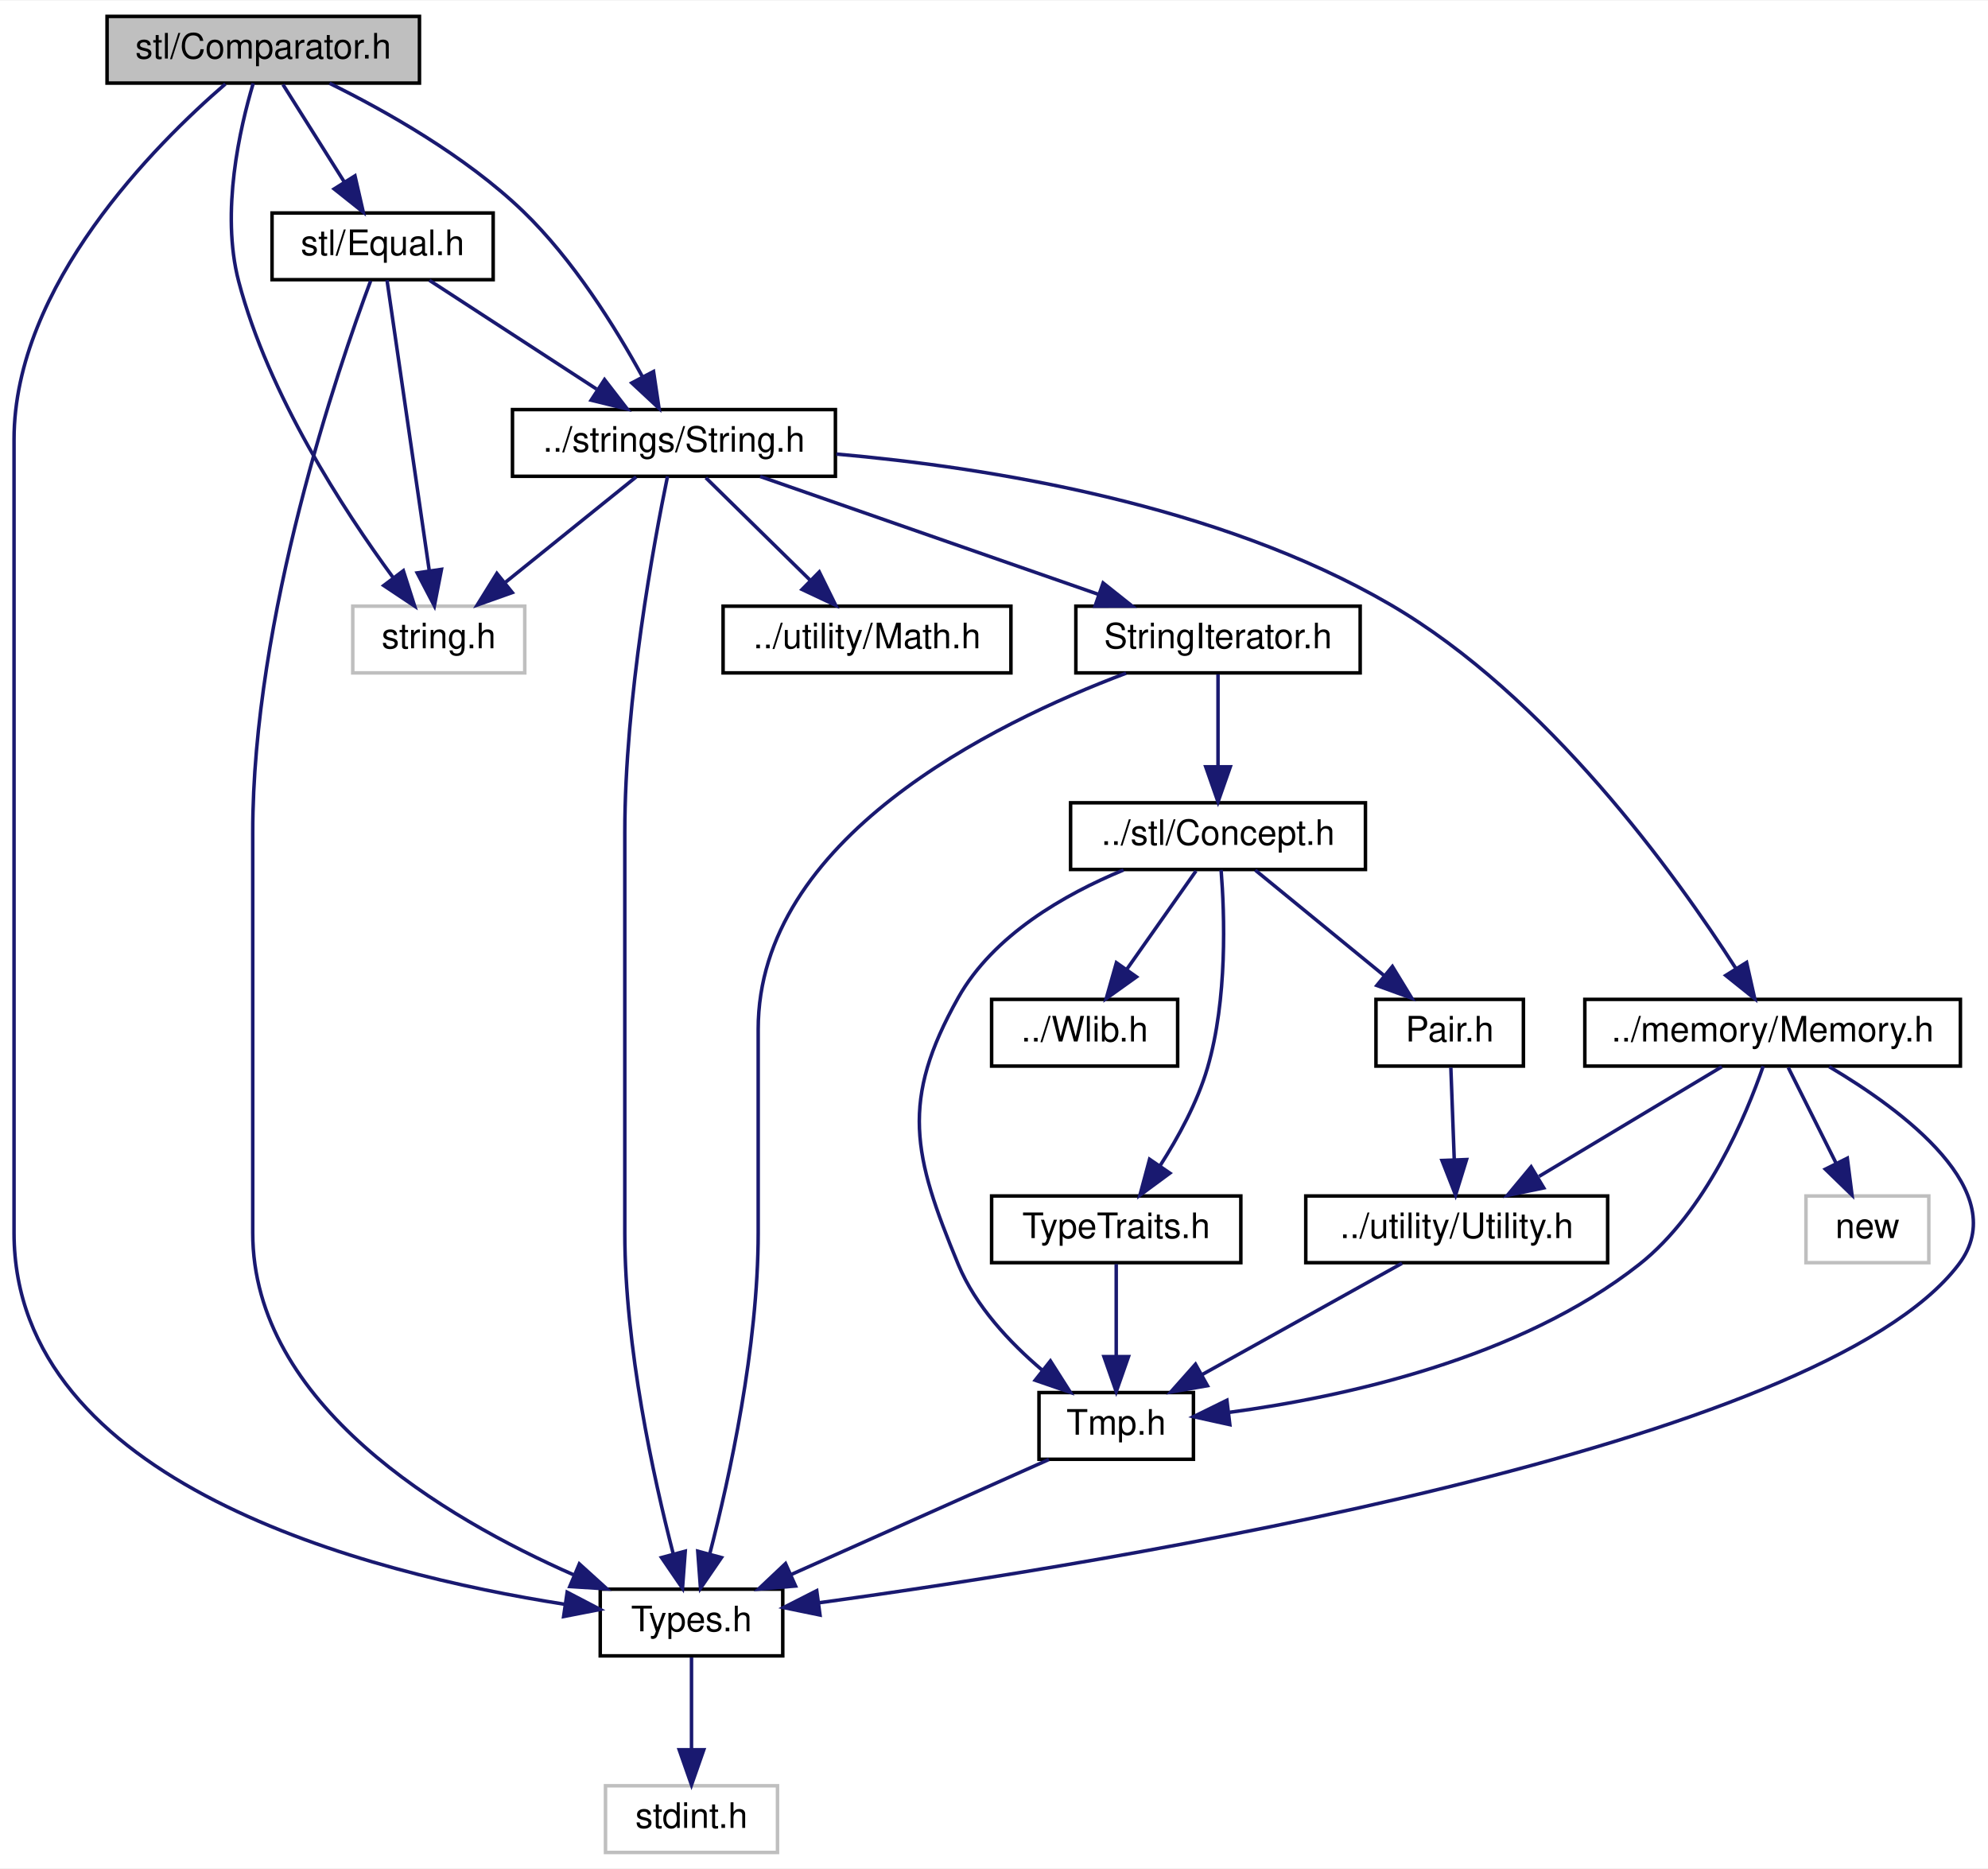
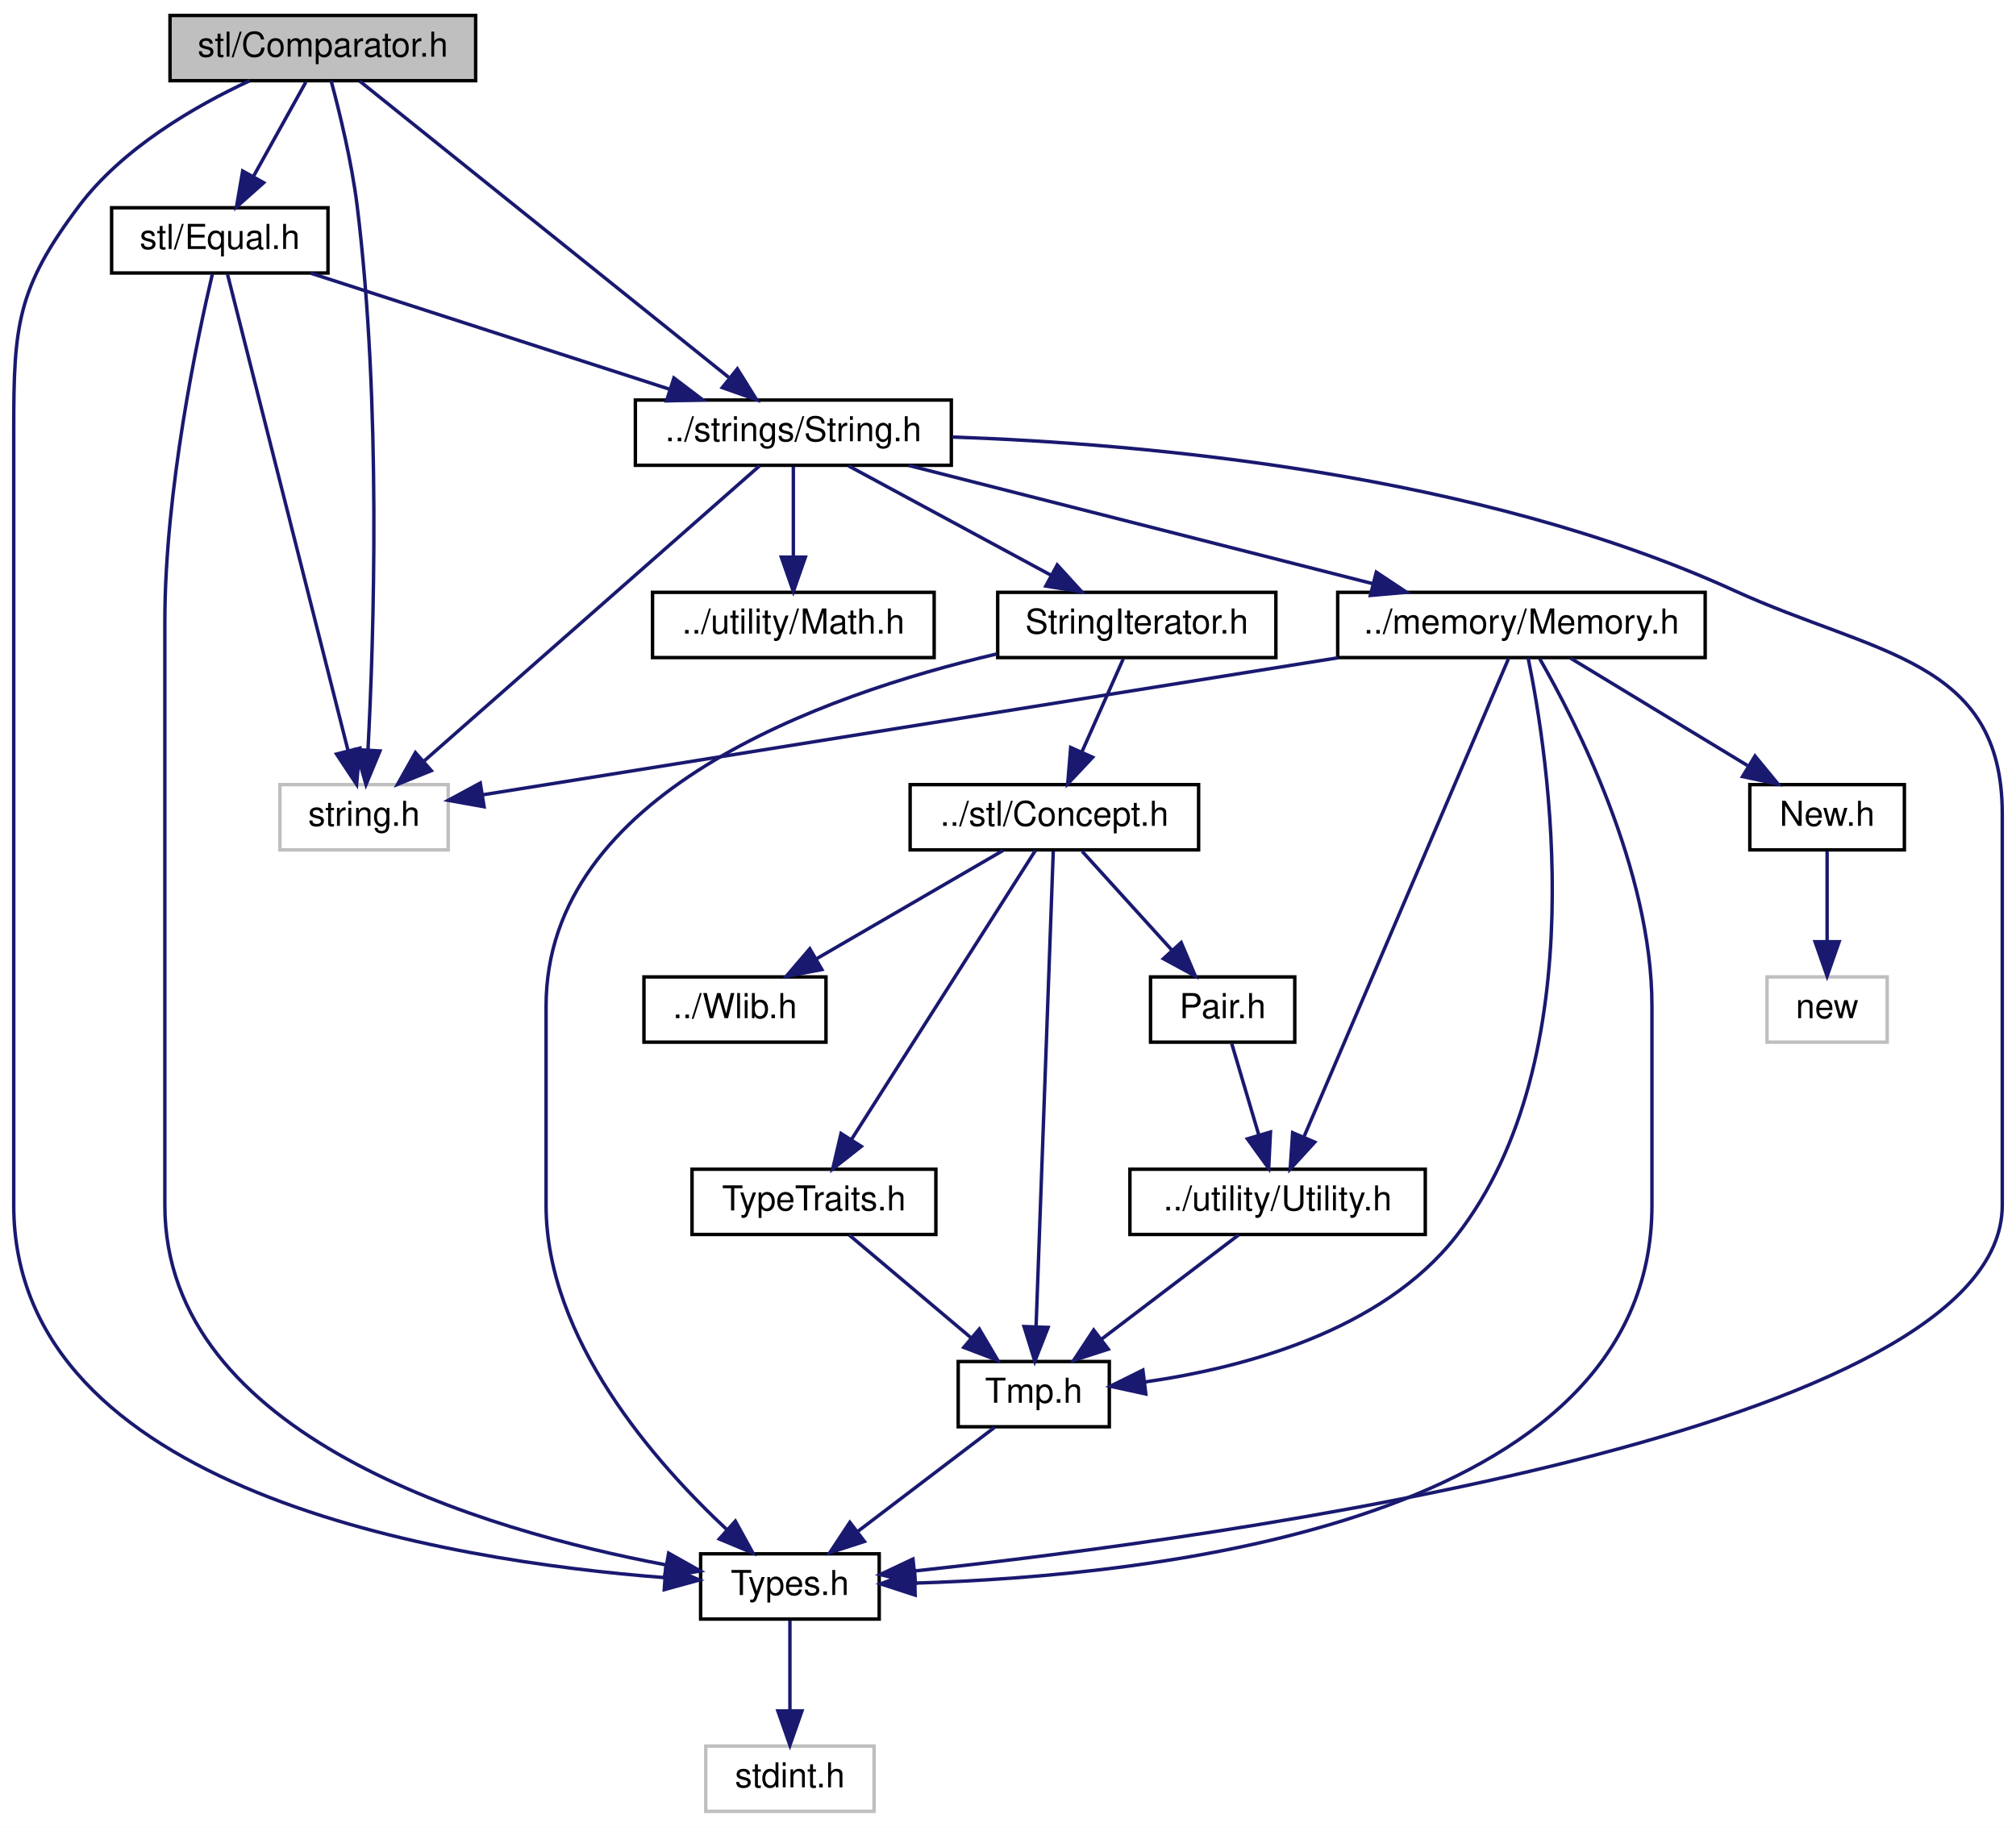
- <svg xmlns="http://www.w3.org/2000/svg" xmlns:xlink="http://www.w3.org/1999/xlink" width="566pt" height="532pt" viewBox="0.00 0.00 566.36 532.00">
+ <svg xmlns="http://www.w3.org/2000/svg" xmlns:xlink="http://www.w3.org/1999/xlink" width="587pt" height="532pt" viewBox="0.00 0.00 587.00 532.00">
  <g id="graph0" class="graph" transform="scale(1 1) rotate(0) translate(4 528)">
-     <polygon fill="white" stroke="none" points="-4,4 -4,-528 562.356,-528 562.356,4 -4,4" />
+     <polygon fill="white" stroke="none" points="-4,4 -4,-528 583,-528 583,4 -4,4" />
    <g id="node1" class="node">
-       <polygon fill="#bfbfbf" stroke="black" points="26.5,-504.5 26.5,-523.5 115.5,-523.5 115.5,-504.5 26.5,-504.5" />
-       <text text-anchor="middle" x="71" y="-511.5" font-family="Helvetica,sans-Serif" font-size="10.00">stl/Comparator.h</text>
+       <polygon fill="#bfbfbf" stroke="black" points="45.5,-504.5 45.5,-523.5 134.5,-523.5 134.5,-504.5 45.5,-504.5" />
+       <text text-anchor="middle" x="90" y="-511.5" font-family="Helvetica,sans-Serif" font-size="10.00">stl/Comparator.h</text>
    </g>
    <g id="node2" class="node">
-       <polygon fill="white" stroke="#bfbfbf" points="96.5,-336.5 96.5,-355.5 145.5,-355.5 145.5,-336.5 96.5,-336.5" />
-       <text text-anchor="middle" x="121" y="-343.5" font-family="Helvetica,sans-Serif" font-size="10.00">string.h</text>
+       <polygon fill="white" stroke="#bfbfbf" points="77.5,-280.5 77.5,-299.5 126.5,-299.5 126.5,-280.5 77.5,-280.5" />
+       <text text-anchor="middle" x="102" y="-287.5" font-family="Helvetica,sans-Serif" font-size="10.00">string.h</text>
    </g>
    <g id="edge1" class="edge">
-       <path fill="none" stroke="midnightblue" d="M68.143,-504.44C64.379,-491.867 58.809,-467.759 64,-448 72.485,-415.701 93.902,-382.859 107.932,-363.735" />
-       <polygon fill="midnightblue" stroke="midnightblue" points="110.907,-365.602 114.137,-355.511 105.32,-361.386 110.907,-365.602" />
+       <path fill="none" stroke="midnightblue" d="M92.413,-504.459C94.83,-495.47 98.413,-480.867 100,-468 107.07,-410.684 104.838,-342.138 103.151,-309.734" />
+       <polygon fill="midnightblue" stroke="midnightblue" points="106.632,-309.305 102.572,-299.519 99.643,-309.701 106.632,-309.305" />
    </g>
    <g id="node3" class="node">
      <g id="a_node3">
        <a xlink:href="../../d0/db6/_types_8h.html" target="_top" xlink:title="type definition of all the string types we will be using ">
-           <polygon fill="white" stroke="black" points="167,-56.5 167,-75.5 219,-75.5 219,-56.5 167,-56.5" />
-           <text text-anchor="middle" x="193" y="-63.5" font-family="Helvetica,sans-Serif" font-size="10.00">Types.h</text>
+           <polygon fill="white" stroke="black" points="200,-56.5 200,-75.5 252,-75.5 252,-56.5 200,-56.5" />
+           <text text-anchor="middle" x="226" y="-63.5" font-family="Helvetica,sans-Serif" font-size="10.00">Types.h</text>
        </a>
      </g>
    </g>
    <g id="edge2" class="edge">
-       <path fill="none" stroke="midnightblue" d="M60.217,-504.264C40.355,-487.113 0,-446.869 0,-403 0,-403 0,-403 0,-177 0,-105.623 100.87,-79.958 156.764,-71.216" />
-       <polygon fill="midnightblue" stroke="midnightblue" points="157.58,-74.634 166.971,-69.728 156.571,-67.707 157.58,-74.634" />
+       <path fill="none" stroke="midnightblue" d="M68.707,-504.492C52.812,-497.099 31.724,-484.908 19,-468 0.902,-443.951 0,-433.098 0,-403 0,-403 0,-403 0,-177 0,-93.709 125.638,-73.47 189.563,-68.564" />
+       <polygon fill="midnightblue" stroke="midnightblue" points="189.893,-72.049 199.633,-67.878 189.418,-65.065 189.893,-72.049" />
    </g>
    <g id="node5" class="node">
      <g id="a_node5">
        <a xlink:href="../../d2/dc2/_equal_8h.html" target="_top" xlink:title="stl/Equal.h">
-           <polygon fill="white" stroke="black" points="73.5,-448.5 73.5,-467.5 136.5,-467.5 136.5,-448.5 73.5,-448.5" />
-           <text text-anchor="middle" x="105" y="-455.5" font-family="Helvetica,sans-Serif" font-size="10.00">stl/Equal.h</text>
+           <polygon fill="white" stroke="black" points="28.5,-448.5 28.5,-467.5 91.5,-467.5 91.5,-448.5 28.5,-448.5" />
+           <text text-anchor="middle" x="60" y="-455.5" font-family="Helvetica,sans-Serif" font-size="10.00">stl/Equal.h</text>
        </a>
      </g>
    </g>
    <g id="edge4" class="edge">
-       <path fill="none" stroke="midnightblue" d="M76.614,-504.083C81.367,-496.534 88.318,-485.495 94.152,-476.23" />
-       <polygon fill="midnightblue" stroke="midnightblue" points="97.124,-478.078 99.49,-467.751 91.2,-474.349 97.124,-478.078" />
+       <path fill="none" stroke="midnightblue" d="M85.046,-504.083C80.896,-496.613 74.847,-485.724 69.733,-476.52" />
+       <polygon fill="midnightblue" stroke="midnightblue" points="72.778,-474.793 64.862,-467.751 66.659,-478.192 72.778,-474.793" />
    </g>
    <g id="node6" class="node">
      <g id="a_node6">
        <a xlink:href="../../db/db5/_string_8h.html" target="_top" xlink:title="../strings/String.h">
-           <polygon fill="white" stroke="black" points="142,-392.5 142,-411.5 234,-411.5 234,-392.5 142,-392.5" />
-           <text text-anchor="middle" x="188" y="-399.5" font-family="Helvetica,sans-Serif" font-size="10.00">../strings/String.h</text>
-         </a>
-       </g>
-     </g>
-     <g id="edge27" class="edge">
-       <path fill="none" stroke="midnightblue" d="M89.879,-504.446C105.836,-496.573 128.643,-483.746 145,-468 159.276,-454.257 171.291,-434.965 178.96,-420.971" />
-       <polygon fill="midnightblue" stroke="midnightblue" points="182.188,-422.352 183.746,-411.873 175.993,-419.094 182.188,-422.352" />
+           <polygon fill="white" stroke="black" points="181,-392.5 181,-411.5 273,-411.5 273,-392.5 181,-392.5" />
+           <text text-anchor="middle" x="227" y="-399.5" font-family="Helvetica,sans-Serif" font-size="10.00">../strings/String.h</text>
+         </a>
+       </g>
+     </g>
+     <g id="edge29" class="edge">
+       <path fill="none" stroke="midnightblue" d="M100.75,-504.368C123.959,-485.733 179.01,-441.532 208.151,-418.134" />
+       <polygon fill="midnightblue" stroke="midnightblue" points="210.693,-420.581 216.3,-411.591 206.311,-415.123 210.693,-420.581" />
    </g>
    <g id="node4" class="node">
-       <polygon fill="white" stroke="#bfbfbf" points="168.5,-0.5 168.5,-19.5 217.5,-19.5 217.5,-0.5 168.5,-0.5" />
-       <text text-anchor="middle" x="193" y="-7.5" font-family="Helvetica,sans-Serif" font-size="10.00">stdint.h</text>
+       <polygon fill="white" stroke="#bfbfbf" points="201.5,-0.5 201.5,-19.5 250.5,-19.5 250.5,-0.5 201.5,-0.5" />
+       <text text-anchor="middle" x="226" y="-7.5" font-family="Helvetica,sans-Serif" font-size="10.00">stdint.h</text>
    </g>
    <g id="edge3" class="edge">
-       <path fill="none" stroke="midnightblue" d="M193,-56.083C193,-49.006 193,-38.861 193,-29.986" />
-       <polygon fill="midnightblue" stroke="midnightblue" points="196.5,-29.751 193,-19.751 189.5,-29.751 196.5,-29.751" />
+       <path fill="none" stroke="midnightblue" d="M226,-56.083C226,-49.006 226,-38.861 226,-29.986" />
+       <polygon fill="midnightblue" stroke="midnightblue" points="229.5,-29.751 226,-19.751 222.5,-29.751 229.5,-29.751" />
    </g>
    <g id="edge5" class="edge">
-       <path fill="none" stroke="midnightblue" d="M106.255,-448.368C108.838,-430.617 114.794,-389.666 118.295,-365.597" />
-       <polygon fill="midnightblue" stroke="midnightblue" points="121.774,-365.991 119.75,-355.591 114.847,-364.983 121.774,-365.991" />
+       <path fill="none" stroke="midnightblue" d="M62.258,-448.075C68.869,-421.945 88.284,-345.211 97.3,-309.577" />
+       <polygon fill="midnightblue" stroke="midnightblue" points="100.772,-310.121 99.832,-299.568 93.986,-308.404 100.772,-310.121" />
    </g>
    <g id="edge6" class="edge">
-       <path fill="none" stroke="midnightblue" d="M101.585,-448.158C92.426,-423.617 68,-352.415 68,-291 68,-291 68,-291 68,-177 68,-128.173 122.415,-95.892 159.441,-79.578" />
-       <polygon fill="midnightblue" stroke="midnightblue" points="161.046,-82.7 168.899,-75.587 158.325,-76.25 161.046,-82.7" />
+       <path fill="none" stroke="midnightblue" d="M57.842,-448.223C53.475,-429.663 44,-385.017 44,-347 44,-347 44,-347 44,-177 44,-109.506 136.812,-82.313 189.879,-72.282" />
+       <polygon fill="midnightblue" stroke="midnightblue" points="190.69,-75.692 199.924,-70.497 189.466,-68.8 190.69,-75.692" />
    </g>
    <g id="edge7" class="edge">
-       <path fill="none" stroke="midnightblue" d="M118.335,-448.324C131.162,-439.979 150.785,-427.212 165.94,-417.352" />
-       <polygon fill="midnightblue" stroke="midnightblue" points="168.224,-420.042 174.698,-411.655 164.407,-414.174 168.224,-420.042" />
+       <path fill="none" stroke="midnightblue" d="M86.462,-448.444C114.678,-439.32 159.54,-424.813 190.968,-414.651" />
+       <polygon fill="midnightblue" stroke="midnightblue" points="192.224,-417.923 200.662,-411.516 190.07,-411.263 192.224,-417.923" />
    </g>
    <g id="edge8" class="edge">
-       <path fill="none" stroke="midnightblue" d="M177.235,-392.324C167.234,-384.263 152.113,-372.077 140.07,-362.369" />
-       <polygon fill="midnightblue" stroke="midnightblue" points="141.943,-359.384 131.961,-355.834 137.55,-364.834 141.943,-359.384" />
+       <path fill="none" stroke="midnightblue" d="M217.191,-392.368C196.107,-373.814 146.219,-329.913 119.543,-306.438" />
+       <polygon fill="midnightblue" stroke="midnightblue" points="121.582,-303.57 111.763,-299.591 116.958,-308.825 121.582,-303.57" />
    </g>
    <g id="edge20" class="edge">
-       <path fill="none" stroke="midnightblue" d="M186.17,-392.489C182.375,-374.075 174,-329.118 174,-291 174,-291 174,-291 174,-177 174,-144.489 182.159,-107.35 187.784,-85.61" />
-       <polygon fill="midnightblue" stroke="midnightblue" points="191.218,-86.317 190.438,-75.751 184.459,-84.498 191.218,-86.317" />
+       <path fill="none" stroke="midnightblue" d="M273.26,-400.729C329.528,-398.786 426.247,-390.171 501,-356 542.041,-337.239 579,-336.126 579,-291 579,-291 579,-291 579,-177 579,-111.163 352.355,-80.208 262.279,-70.505" />
+       <polygon fill="midnightblue" stroke="midnightblue" points="262.555,-67.015 252.244,-69.452 261.824,-73.977 262.555,-67.015" />
    </g>
    <g id="node7" class="node">
      <g id="a_node7">
        <a xlink:href="../../de/d0b/_string_iterator_8h.html" target="_top" xlink:title="StringIterator.h">
-           <polygon fill="white" stroke="black" points="302.5,-336.5 302.5,-355.5 383.5,-355.5 383.5,-336.5 302.5,-336.5" />
-           <text text-anchor="middle" x="343" y="-343.5" font-family="Helvetica,sans-Serif" font-size="10.00">StringIterator.h</text>
+           <polygon fill="white" stroke="black" points="286.5,-336.5 286.5,-355.5 367.5,-355.5 367.5,-336.5 286.5,-336.5" />
+           <text text-anchor="middle" x="327" y="-343.5" font-family="Helvetica,sans-Serif" font-size="10.00">StringIterator.h</text>
        </a>
      </g>
    </g>
    <g id="edge9" class="edge">
-       <path fill="none" stroke="midnightblue" d="M212.56,-392.444C238.523,-383.399 279.668,-369.064 308.797,-358.916" />
-       <polygon fill="midnightblue" stroke="midnightblue" points="310.263,-362.112 318.555,-355.516 307.96,-355.501 310.263,-362.112" />
+       <path fill="none" stroke="midnightblue" d="M243.067,-392.324C258.958,-383.743 283.507,-370.486 301.958,-360.522" />
+       <polygon fill="midnightblue" stroke="midnightblue" points="303.837,-363.486 310.973,-355.655 300.511,-357.326 303.837,-363.486" />
    </g>
    <g id="node14" class="node">
      <g id="a_node14">
        <a xlink:href="../../da/db8/_math_8h.html" target="_top" xlink:title="../utility/Math.h">
-           <polygon fill="white" stroke="black" points="202,-336.5 202,-355.5 284,-355.5 284,-336.5 202,-336.5" />
-           <text text-anchor="middle" x="243" y="-343.5" font-family="Helvetica,sans-Serif" font-size="10.00">../utility/Math.h</text>
+           <polygon fill="white" stroke="black" points="186,-336.5 186,-355.5 268,-355.5 268,-336.5 186,-336.5" />
+           <text text-anchor="middle" x="227" y="-343.5" font-family="Helvetica,sans-Serif" font-size="10.00">../utility/Math.h</text>
        </a>
      </g>
    </g>
    <g id="edge21" class="edge">
-       <path fill="none" stroke="midnightblue" d="M197.082,-392.083C205.171,-384.141 217.195,-372.335 226.91,-362.797" />
-       <polygon fill="midnightblue" stroke="midnightblue" points="229.403,-365.254 234.087,-355.751 224.499,-360.26 229.403,-365.254" />
+       <path fill="none" stroke="midnightblue" d="M227,-392.083C227,-385.006 227,-374.861 227,-365.986" />
+       <polygon fill="midnightblue" stroke="midnightblue" points="230.5,-365.751 227,-355.751 223.5,-365.751 230.5,-365.751" />
    </g>
    <g id="node15" class="node">
      <g id="a_node15">
        <a xlink:href="../../d3/de6/_memory_8h.html" target="_top" xlink:title="Memory is a class that provides dynamic fixed size memory. ">
-           <polygon fill="white" stroke="black" points="447.5,-224.5 447.5,-243.5 554.5,-243.5 554.5,-224.5 447.5,-224.5" />
-           <text text-anchor="middle" x="501" y="-231.5" font-family="Helvetica,sans-Serif" font-size="10.00">../memory/Memory.h</text>
+           <polygon fill="white" stroke="black" points="385.5,-336.5 385.5,-355.5 492.5,-355.5 492.5,-336.5 385.5,-336.5" />
+           <text text-anchor="middle" x="439" y="-343.5" font-family="Helvetica,sans-Serif" font-size="10.00">../memory/Memory.h</text>
        </a>
      </g>
    </g>
    <g id="edge22" class="edge">
-       <path fill="none" stroke="midnightblue" d="M234.268,-398.835C277.632,-395.02 342.951,-384.562 392,-356 436.827,-329.897 473.386,-279.06 490.504,-252.349" />
-       <polygon fill="midnightblue" stroke="midnightblue" points="493.583,-254.026 495.91,-243.69 487.645,-250.319 493.583,-254.026" />
+       <path fill="none" stroke="midnightblue" d="M260.592,-392.444C297.187,-383.122 355.838,-368.183 395.826,-357.997" />
+       <polygon fill="midnightblue" stroke="midnightblue" points="396.739,-361.377 405.565,-355.516 395.011,-354.593 396.739,-361.377" />
    </g>
    <g id="edge10" class="edge">
-       <path fill="none" stroke="midnightblue" d="M316.805,-336.407C278.576,-322.025 212,-289.198 212,-235 212,-235 212,-235 212,-177 212,-144.489 203.841,-107.35 198.216,-85.61" />
-       <polygon fill="midnightblue" stroke="midnightblue" points="201.541,-84.498 195.562,-75.751 194.782,-86.317 201.541,-84.498" />
+       <path fill="none" stroke="midnightblue" d="M286.238,-337.561C235.376,-325.656 155,-297.03 155,-235 155,-235 155,-235 155,-177 155,-138.101 186.73,-102.052 207.766,-82.426" />
+       <polygon fill="midnightblue" stroke="midnightblue" points="210.114,-85.022 215.217,-75.736 205.437,-79.813 210.114,-85.022" />
    </g>
    <g id="node8" class="node">
      <g id="a_node8">
        <a xlink:href="../../d8/dd7/_concept_8h.html" target="_top" xlink:title="Concept definitions. ">
-           <polygon fill="white" stroke="black" points="301,-280.5 301,-299.5 385,-299.5 385,-280.5 301,-280.5" />
-           <text text-anchor="middle" x="343" y="-287.5" font-family="Helvetica,sans-Serif" font-size="10.00">../stl/Concept.h</text>
+           <polygon fill="white" stroke="black" points="261,-280.5 261,-299.5 345,-299.5 345,-280.5 261,-280.5" />
+           <text text-anchor="middle" x="303" y="-287.5" font-family="Helvetica,sans-Serif" font-size="10.00">../stl/Concept.h</text>
        </a>
      </g>
    </g>
    <g id="edge11" class="edge">
-       <path fill="none" stroke="midnightblue" d="M343,-336.083C343,-329.006 343,-318.861 343,-309.986" />
-       <polygon fill="midnightblue" stroke="midnightblue" points="346.5,-309.751 343,-299.751 339.5,-309.751 346.5,-309.751" />
+       <path fill="none" stroke="midnightblue" d="M323.037,-336.083C319.787,-328.77 315.081,-318.181 311.046,-309.103" />
+       <polygon fill="midnightblue" stroke="midnightblue" points="314.149,-307.468 306.889,-299.751 307.752,-310.311 314.149,-307.468" />
    </g>
    <g id="node9" class="node">
      <g id="a_node9">
        <a xlink:href="../../d4/dda/_pair_8h.html" target="_top" xlink:title="Implementation of a 2-element tuple. ">
-           <polygon fill="white" stroke="black" points="388,-224.5 388,-243.5 430,-243.5 430,-224.5 388,-224.5" />
-           <text text-anchor="middle" x="409" y="-231.5" font-family="Helvetica,sans-Serif" font-size="10.00">Pair.h</text>
+           <polygon fill="white" stroke="black" points="331,-224.5 331,-243.5 373,-243.5 373,-224.5 331,-224.5" />
+           <text text-anchor="middle" x="352" y="-231.5" font-family="Helvetica,sans-Serif" font-size="10.00">Pair.h</text>
        </a>
      </g>
    </g>
    <g id="edge12" class="edge">
-       <path fill="none" stroke="midnightblue" d="M353.604,-280.324C363.456,-272.263 378.351,-260.077 390.215,-250.369" />
-       <polygon fill="midnightblue" stroke="midnightblue" points="392.68,-252.875 398.203,-243.834 388.247,-247.457 392.68,-252.875" />
+       <path fill="none" stroke="midnightblue" d="M311.091,-280.083C318.155,-272.298 328.588,-260.801 337.149,-251.367" />
+       <polygon fill="midnightblue" stroke="midnightblue" points="339.931,-253.509 344.059,-243.751 334.747,-248.805 339.931,-253.509" />
    </g>
    <g id="node11" class="node">
      <g id="a_node11">
        <a xlink:href="../../d2/d37/_tmp_8h.html" target="_top" xlink:title="Template helper types, structs, and metafunctions. ">
-           <polygon fill="white" stroke="black" points="292,-112.5 292,-131.5 336,-131.5 336,-112.5 292,-112.5" />
-           <text text-anchor="middle" x="314" y="-119.5" font-family="Helvetica,sans-Serif" font-size="10.00">Tmp.h</text>
+           <polygon fill="white" stroke="black" points="275,-112.5 275,-131.5 319,-131.5 319,-112.5 275,-112.5" />
+           <text text-anchor="middle" x="297" y="-119.5" font-family="Helvetica,sans-Serif" font-size="10.00">Tmp.h</text>
        </a>
      </g>
    </g>
    <g id="edge19" class="edge">
-       <path fill="none" stroke="midnightblue" d="M316.071,-280.356C299.281,-273.411 279.022,-261.825 269,-244 252.445,-214.557 256.074,-199.207 269,-168 273.92,-156.121 283.667,-145.743 292.834,-137.956" />
-       <polygon fill="midnightblue" stroke="midnightblue" points="295.253,-140.506 300.936,-131.564 290.917,-135.01 295.253,-140.506" />
+       <path fill="none" stroke="midnightblue" d="M302.677,-280.075C301.733,-253.945 298.959,-177.211 297.671,-141.577" />
+       <polygon fill="midnightblue" stroke="midnightblue" points="301.169,-141.435 297.31,-131.568 294.173,-141.688 301.169,-141.435" />
    </g>
    <g id="node12" class="node">
      <g id="a_node12">
        <a xlink:href="../../d4/dd5/_type_traits_8h.html" target="_top" xlink:title="Metafunctions for types. ">
-           <polygon fill="white" stroke="black" points="278.5,-168.5 278.5,-187.5 349.5,-187.5 349.5,-168.5 278.5,-168.5" />
-           <text text-anchor="middle" x="314" y="-175.5" font-family="Helvetica,sans-Serif" font-size="10.00">TypeTraits.h</text>
+           <polygon fill="white" stroke="black" points="197.5,-168.5 197.5,-187.5 268.5,-187.5 268.5,-168.5 197.5,-168.5" />
+           <text text-anchor="middle" x="233" y="-175.5" font-family="Helvetica,sans-Serif" font-size="10.00">TypeTraits.h</text>
        </a>
      </g>
    </g>
    <g id="edge16" class="edge">
-       <path fill="none" stroke="midnightblue" d="M343.876,-280.375C344.878,-267.721 345.717,-243.514 340,-224 337.119,-214.167 331.678,-204.203 326.514,-196.158" />
-       <polygon fill="midnightblue" stroke="midnightblue" points="329.281,-194.004 320.751,-187.72 323.501,-197.952 329.281,-194.004" />
+       <path fill="none" stroke="midnightblue" d="M297.507,-280.368C286.006,-262.296 259.203,-220.176 244.014,-196.307" />
+       <polygon fill="midnightblue" stroke="midnightblue" points="246.789,-194.149 238.467,-187.591 240.883,-197.907 246.789,-194.149" />
    </g>
    <g id="node13" class="node">
      <g id="a_node13">
        <a xlink:href="../../d2/db4/_wlib_8h.html" target="_top" xlink:title="../Wlib.h">
-           <polygon fill="white" stroke="black" points="278.5,-224.5 278.5,-243.5 331.5,-243.5 331.5,-224.5 278.5,-224.5" />
-           <text text-anchor="middle" x="305" y="-231.5" font-family="Helvetica,sans-Serif" font-size="10.00">../Wlib.h</text>
+           <polygon fill="white" stroke="black" points="183.5,-224.5 183.5,-243.5 236.5,-243.5 236.5,-224.5 183.5,-224.5" />
+           <text text-anchor="middle" x="210" y="-231.5" font-family="Helvetica,sans-Serif" font-size="10.00">../Wlib.h</text>
        </a>
      </g>
    </g>
    <g id="edge18" class="edge">
-       <path fill="none" stroke="midnightblue" d="M336.725,-280.083C331.358,-272.455 323.482,-261.264 316.921,-251.941" />
-       <polygon fill="midnightblue" stroke="midnightblue" points="319.775,-249.915 311.158,-243.751 314.051,-253.943 319.775,-249.915" />
+       <path fill="none" stroke="midnightblue" d="M288.058,-280.324C273.415,-271.822 250.866,-258.729 233.762,-248.797" />
+       <polygon fill="midnightblue" stroke="midnightblue" points="235.31,-245.649 224.905,-243.655 231.795,-251.703 235.31,-245.649" />
    </g>
    <g id="node10" class="node">
      <g id="a_node10">
        <a xlink:href="../../db/d2a/_utility_8h.html" target="_top" xlink:title="Various helper functions. ">
-           <polygon fill="white" stroke="black" points="368,-168.5 368,-187.5 454,-187.5 454,-168.5 368,-168.5" />
-           <text text-anchor="middle" x="411" y="-175.5" font-family="Helvetica,sans-Serif" font-size="10.00">../utility/Utility.h</text>
+           <polygon fill="white" stroke="black" points="325,-168.5 325,-187.5 411,-187.5 411,-168.5 325,-168.5" />
+           <text text-anchor="middle" x="368" y="-175.5" font-family="Helvetica,sans-Serif" font-size="10.00">../utility/Utility.h</text>
        </a>
      </g>
    </g>
    <g id="edge13" class="edge">
-       <path fill="none" stroke="midnightblue" d="M409.33,-224.083C409.592,-217.006 409.968,-206.861 410.297,-197.986" />
-       <polygon fill="midnightblue" stroke="midnightblue" points="413.803,-197.874 410.676,-187.751 406.808,-197.615 413.803,-197.874" />
+       <path fill="none" stroke="midnightblue" d="M354.642,-224.083C356.786,-216.849 359.879,-206.409 362.549,-197.397" />
+       <polygon fill="midnightblue" stroke="midnightblue" points="365.922,-198.333 365.407,-187.751 359.21,-196.345 365.922,-198.333" />
    </g>
    <g id="edge14" class="edge">
-       <path fill="none" stroke="midnightblue" d="M395.415,-168.324C380.001,-159.743 356.188,-146.486 338.29,-136.522" />
-       <polygon fill="midnightblue" stroke="midnightblue" points="339.986,-133.461 329.546,-131.655 336.581,-139.577 339.986,-133.461" />
+       <path fill="none" stroke="midnightblue" d="M356.593,-168.324C345.891,-160.185 329.659,-147.839 316.837,-138.087" />
+       <polygon fill="midnightblue" stroke="midnightblue" points="318.693,-135.102 308.615,-131.834 314.456,-140.673 318.693,-135.102" />
    </g>
    <g id="edge15" class="edge">
-       <path fill="none" stroke="midnightblue" d="M294.827,-112.444C275.091,-103.636 244.115,-89.812 221.507,-79.722" />
-       <polygon fill="midnightblue" stroke="midnightblue" points="222.641,-76.396 212.083,-75.516 219.789,-82.788 222.641,-76.396" />
+       <path fill="none" stroke="midnightblue" d="M285.593,-112.324C274.891,-104.185 258.659,-91.84 245.837,-82.087" />
+       <polygon fill="midnightblue" stroke="midnightblue" points="247.693,-79.102 237.615,-75.834 243.456,-84.673 247.693,-79.102" />
    </g>
    <g id="edge17" class="edge">
-       <path fill="none" stroke="midnightblue" d="M314,-168.083C314,-161.006 314,-150.861 314,-141.986" />
-       <polygon fill="midnightblue" stroke="midnightblue" points="317.5,-141.751 314,-131.751 310.5,-141.751 317.5,-141.751" />
+       <path fill="none" stroke="midnightblue" d="M243.283,-168.324C252.836,-160.263 267.28,-148.077 278.784,-138.369" />
+       <polygon fill="midnightblue" stroke="midnightblue" points="281.144,-140.958 286.53,-131.834 276.63,-135.608 281.144,-140.958" />
+     </g>
+     <g id="edge23" class="edge">
+       <path fill="none" stroke="midnightblue" d="M385.601,-336.444C315.743,-325.25 195.324,-305.954 136.44,-296.519" />
+       <polygon fill="midnightblue" stroke="midnightblue" points="136.951,-293.056 126.524,-294.93 135.844,-299.968 136.951,-293.056" />
+     </g>
+     <g id="edge25" class="edge">
+       <path fill="none" stroke="midnightblue" d="M444.284,-336.231C454.725,-318.043 477,-274.601 477,-235 477,-235 477,-235 477,-177 477,-84.455 332.09,-69.039 262.482,-66.973" />
+       <polygon fill="midnightblue" stroke="midnightblue" points="262.461,-63.471 252.387,-66.751 262.308,-70.47 262.461,-63.471" />
    </g>
    <g id="edge24" class="edge">
-       <path fill="none" stroke="midnightblue" d="M517.125,-224.325C537.922,-212.008 569.664,-188.648 554,-168 514.299,-115.667 312.742,-83.066 229.274,-71.618" />
-       <polygon fill="midnightblue" stroke="midnightblue" points="229.612,-68.132 219.234,-70.266 228.678,-75.07 229.612,-68.132" />
-     </g>
-     <g id="edge23" class="edge">
-       <path fill="none" stroke="midnightblue" d="M486.54,-224.324C472.5,-215.9 450.952,-202.971 434.457,-193.074" />
-       <polygon fill="midnightblue" stroke="midnightblue" points="435.8,-189.798 425.424,-187.655 432.198,-195.801 435.8,-189.798" />
-     </g>
-     <g id="edge25" class="edge">
-       <path fill="none" stroke="midnightblue" d="M498.313,-224.454C493.502,-210.544 482.094,-183.051 463,-168 428.871,-141.098 378.821,-130.237 346.321,-125.88" />
-       <polygon fill="midnightblue" stroke="midnightblue" points="346.368,-122.36 336.021,-124.638 345.53,-129.31 346.368,-122.36" />
+       <path fill="none" stroke="midnightblue" d="M435.183,-336.075C423.958,-309.832 390.902,-232.545 375.749,-197.117" />
+       <polygon fill="midnightblue" stroke="midnightblue" points="378.815,-195.386 371.665,-187.568 372.379,-198.139 378.815,-195.386" />
+     </g>
+     <g id="edge26" class="edge">
+       <path fill="none" stroke="midnightblue" d="M440.923,-336.478C446.643,-308.783 460.733,-220.106 420,-168 398.298,-140.239 357.798,-129.598 329.211,-125.523" />
+       <polygon fill="midnightblue" stroke="midnightblue" points="329.628,-122.048 319.275,-124.299 328.772,-128.995 329.628,-122.048" />
    </g>
    <g id="node16" class="node">
-       <polygon fill="white" stroke="#bfbfbf" points="510.5,-168.5 510.5,-187.5 545.5,-187.5 545.5,-168.5 510.5,-168.5" />
-       <text text-anchor="middle" x="528" y="-175.5" font-family="Helvetica,sans-Serif" font-size="10.00">new</text>
-     </g>
-     <g id="edge26" class="edge">
-       <path fill="none" stroke="midnightblue" d="M505.459,-224.083C509.154,-216.691 514.523,-205.953 519.094,-196.811" />
-       <polygon fill="midnightblue" stroke="midnightblue" points="522.283,-198.261 523.624,-187.751 516.022,-195.13 522.283,-198.261" />
+       <g id="a_node16">
+         <a xlink:href="../../d9/d8a/_new_8h.html" target="_top" xlink:title="New operators defined for Arduino boards and for other boards use the normal new. ...">
+           <polygon fill="white" stroke="black" points="505.5,-280.5 505.5,-299.5 550.5,-299.5 550.5,-280.5 505.5,-280.5" />
+           <text text-anchor="middle" x="528" y="-287.5" font-family="Helvetica,sans-Serif" font-size="10.00">New.h</text>
+         </a>
+       </g>
+     </g>
+     <g id="edge27" class="edge">
+       <path fill="none" stroke="midnightblue" d="M453.299,-336.324C467.183,-327.9 488.492,-314.971 504.804,-305.074" />
+       <polygon fill="midnightblue" stroke="midnightblue" points="507.002,-307.834 513.736,-299.655 503.371,-301.85 507.002,-307.834" />
+     </g>
+     <g id="node17" class="node">
+       <polygon fill="white" stroke="#bfbfbf" points="510.5,-224.5 510.5,-243.5 545.5,-243.5 545.5,-224.5 510.5,-224.5" />
+       <text text-anchor="middle" x="528" y="-231.5" font-family="Helvetica,sans-Serif" font-size="10.00">new</text>
+     </g>
+     <g id="edge28" class="edge">
+       <path fill="none" stroke="midnightblue" d="M528,-280.083C528,-273.006 528,-262.861 528,-253.986" />
+       <polygon fill="midnightblue" stroke="midnightblue" points="531.5,-253.751 528,-243.751 524.5,-253.751 531.5,-253.751" />
    </g>
  </g>
</svg>
